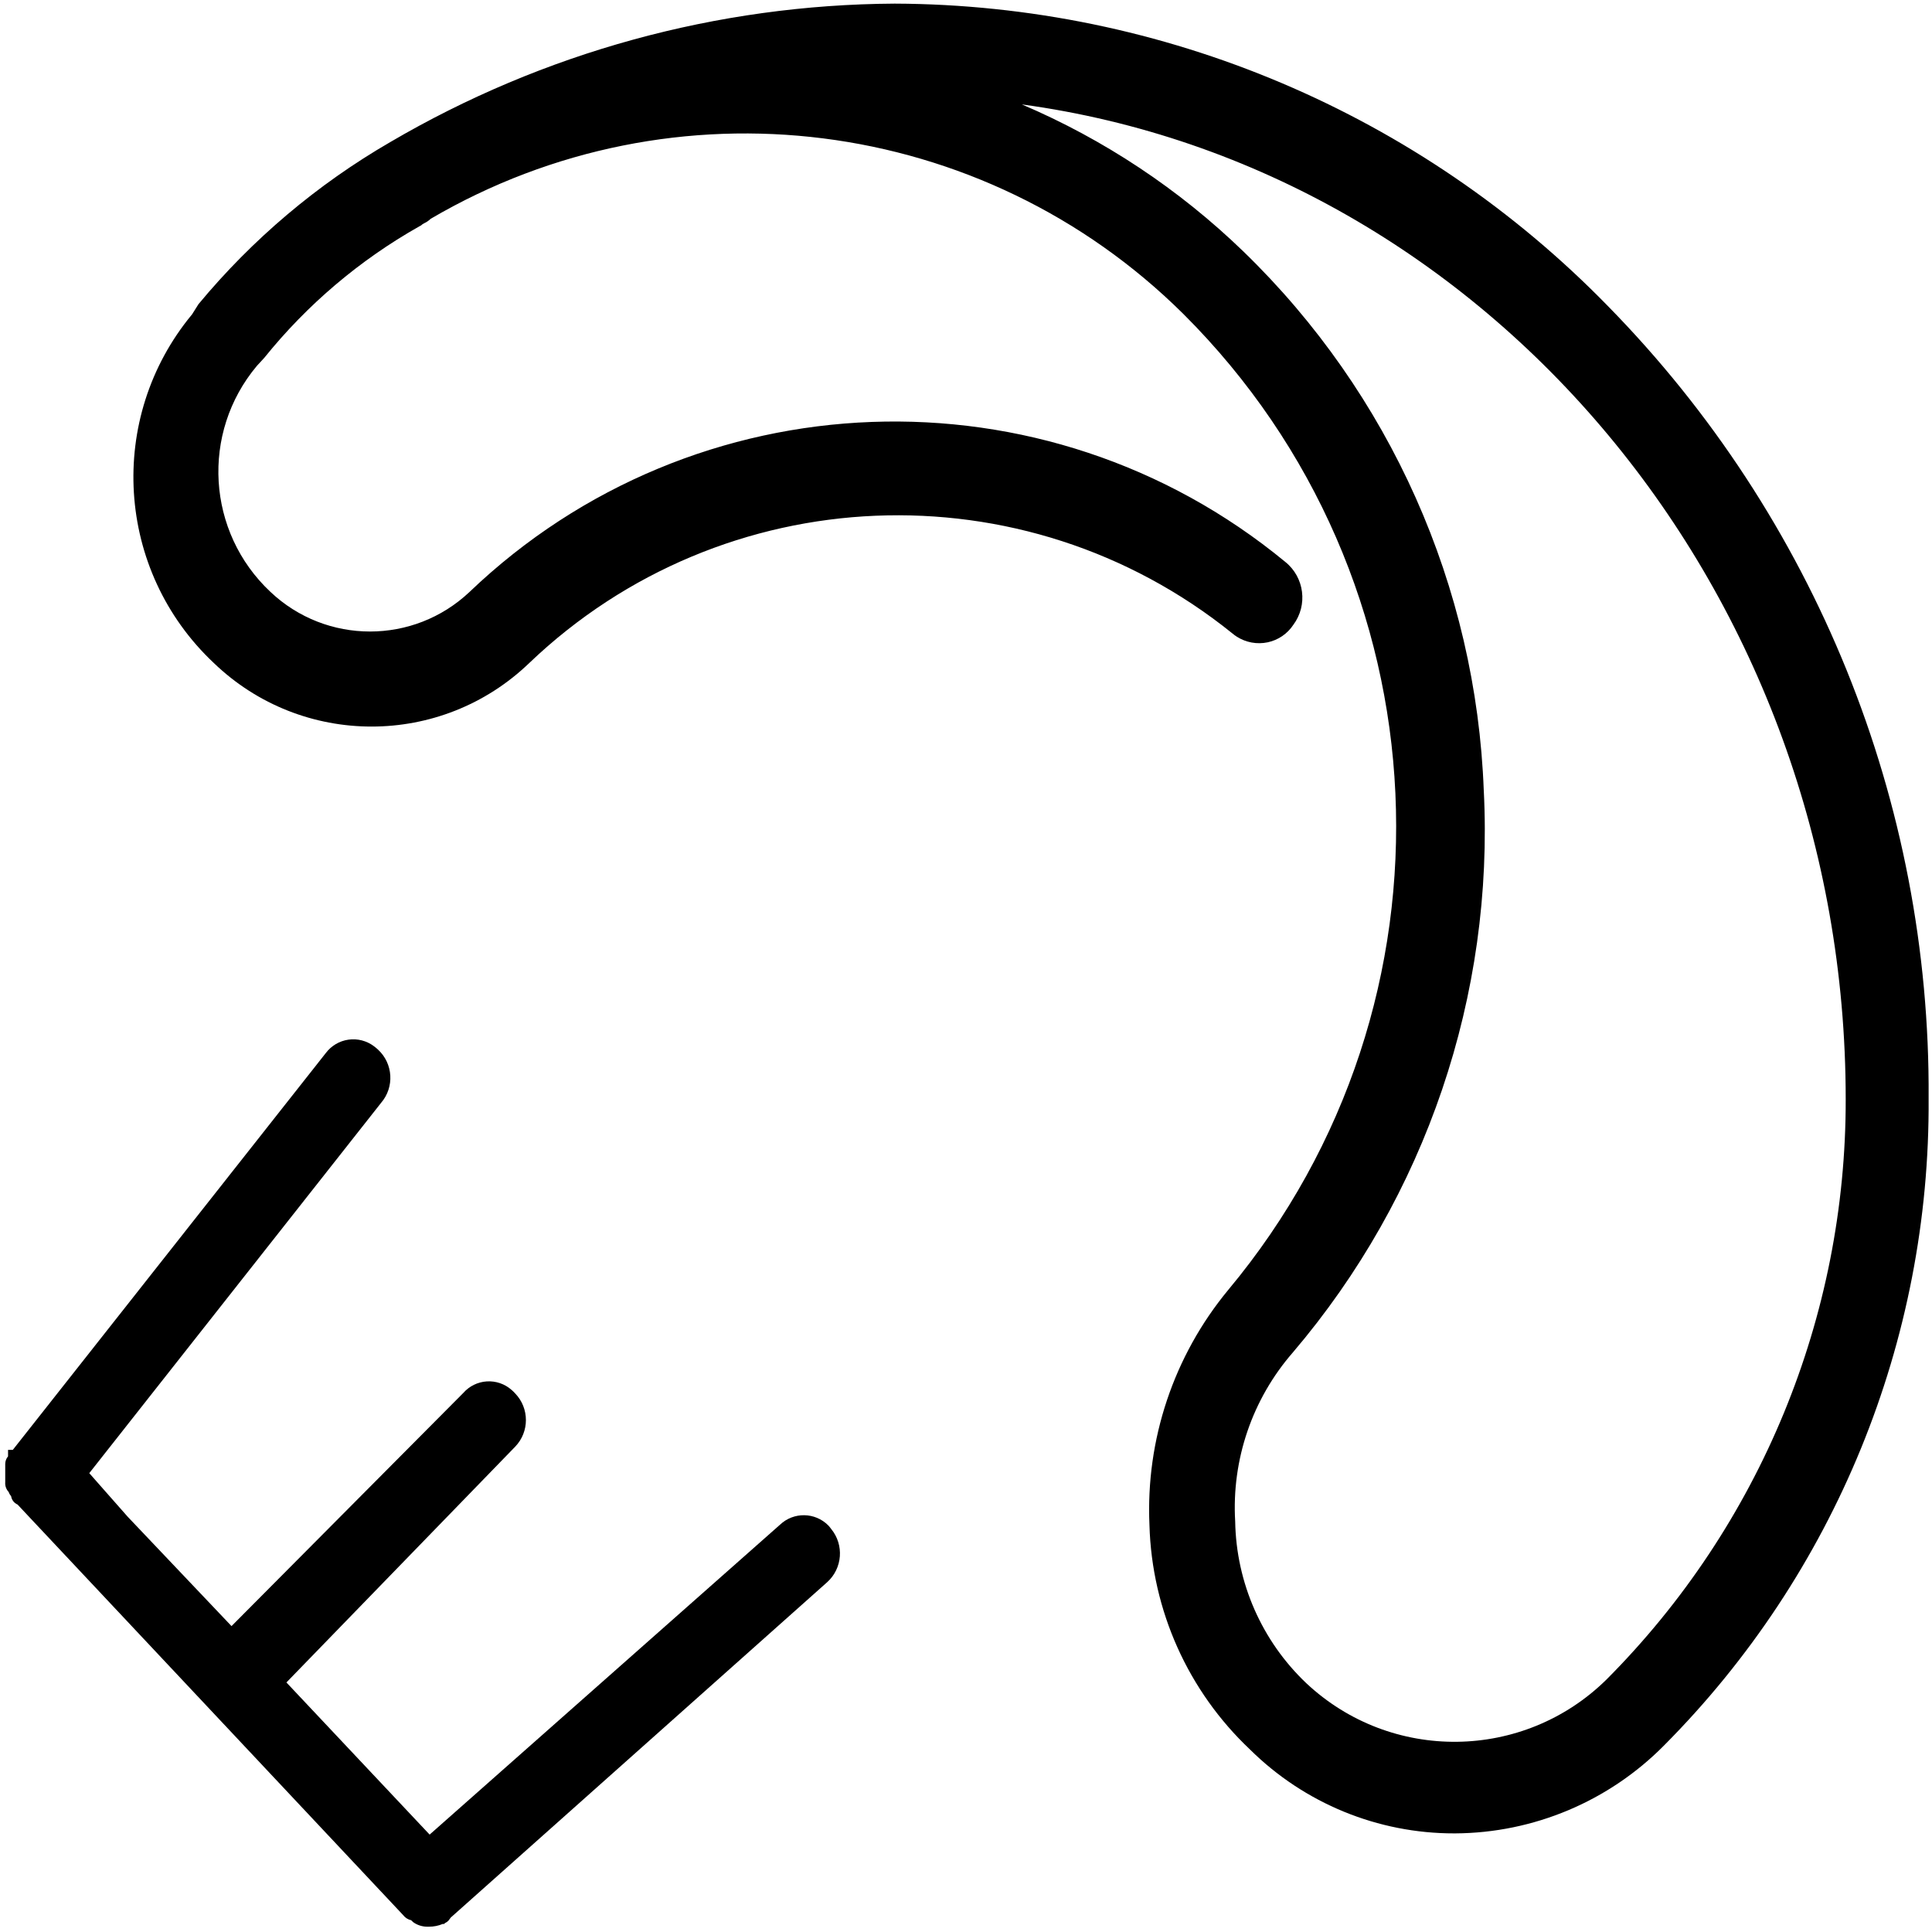
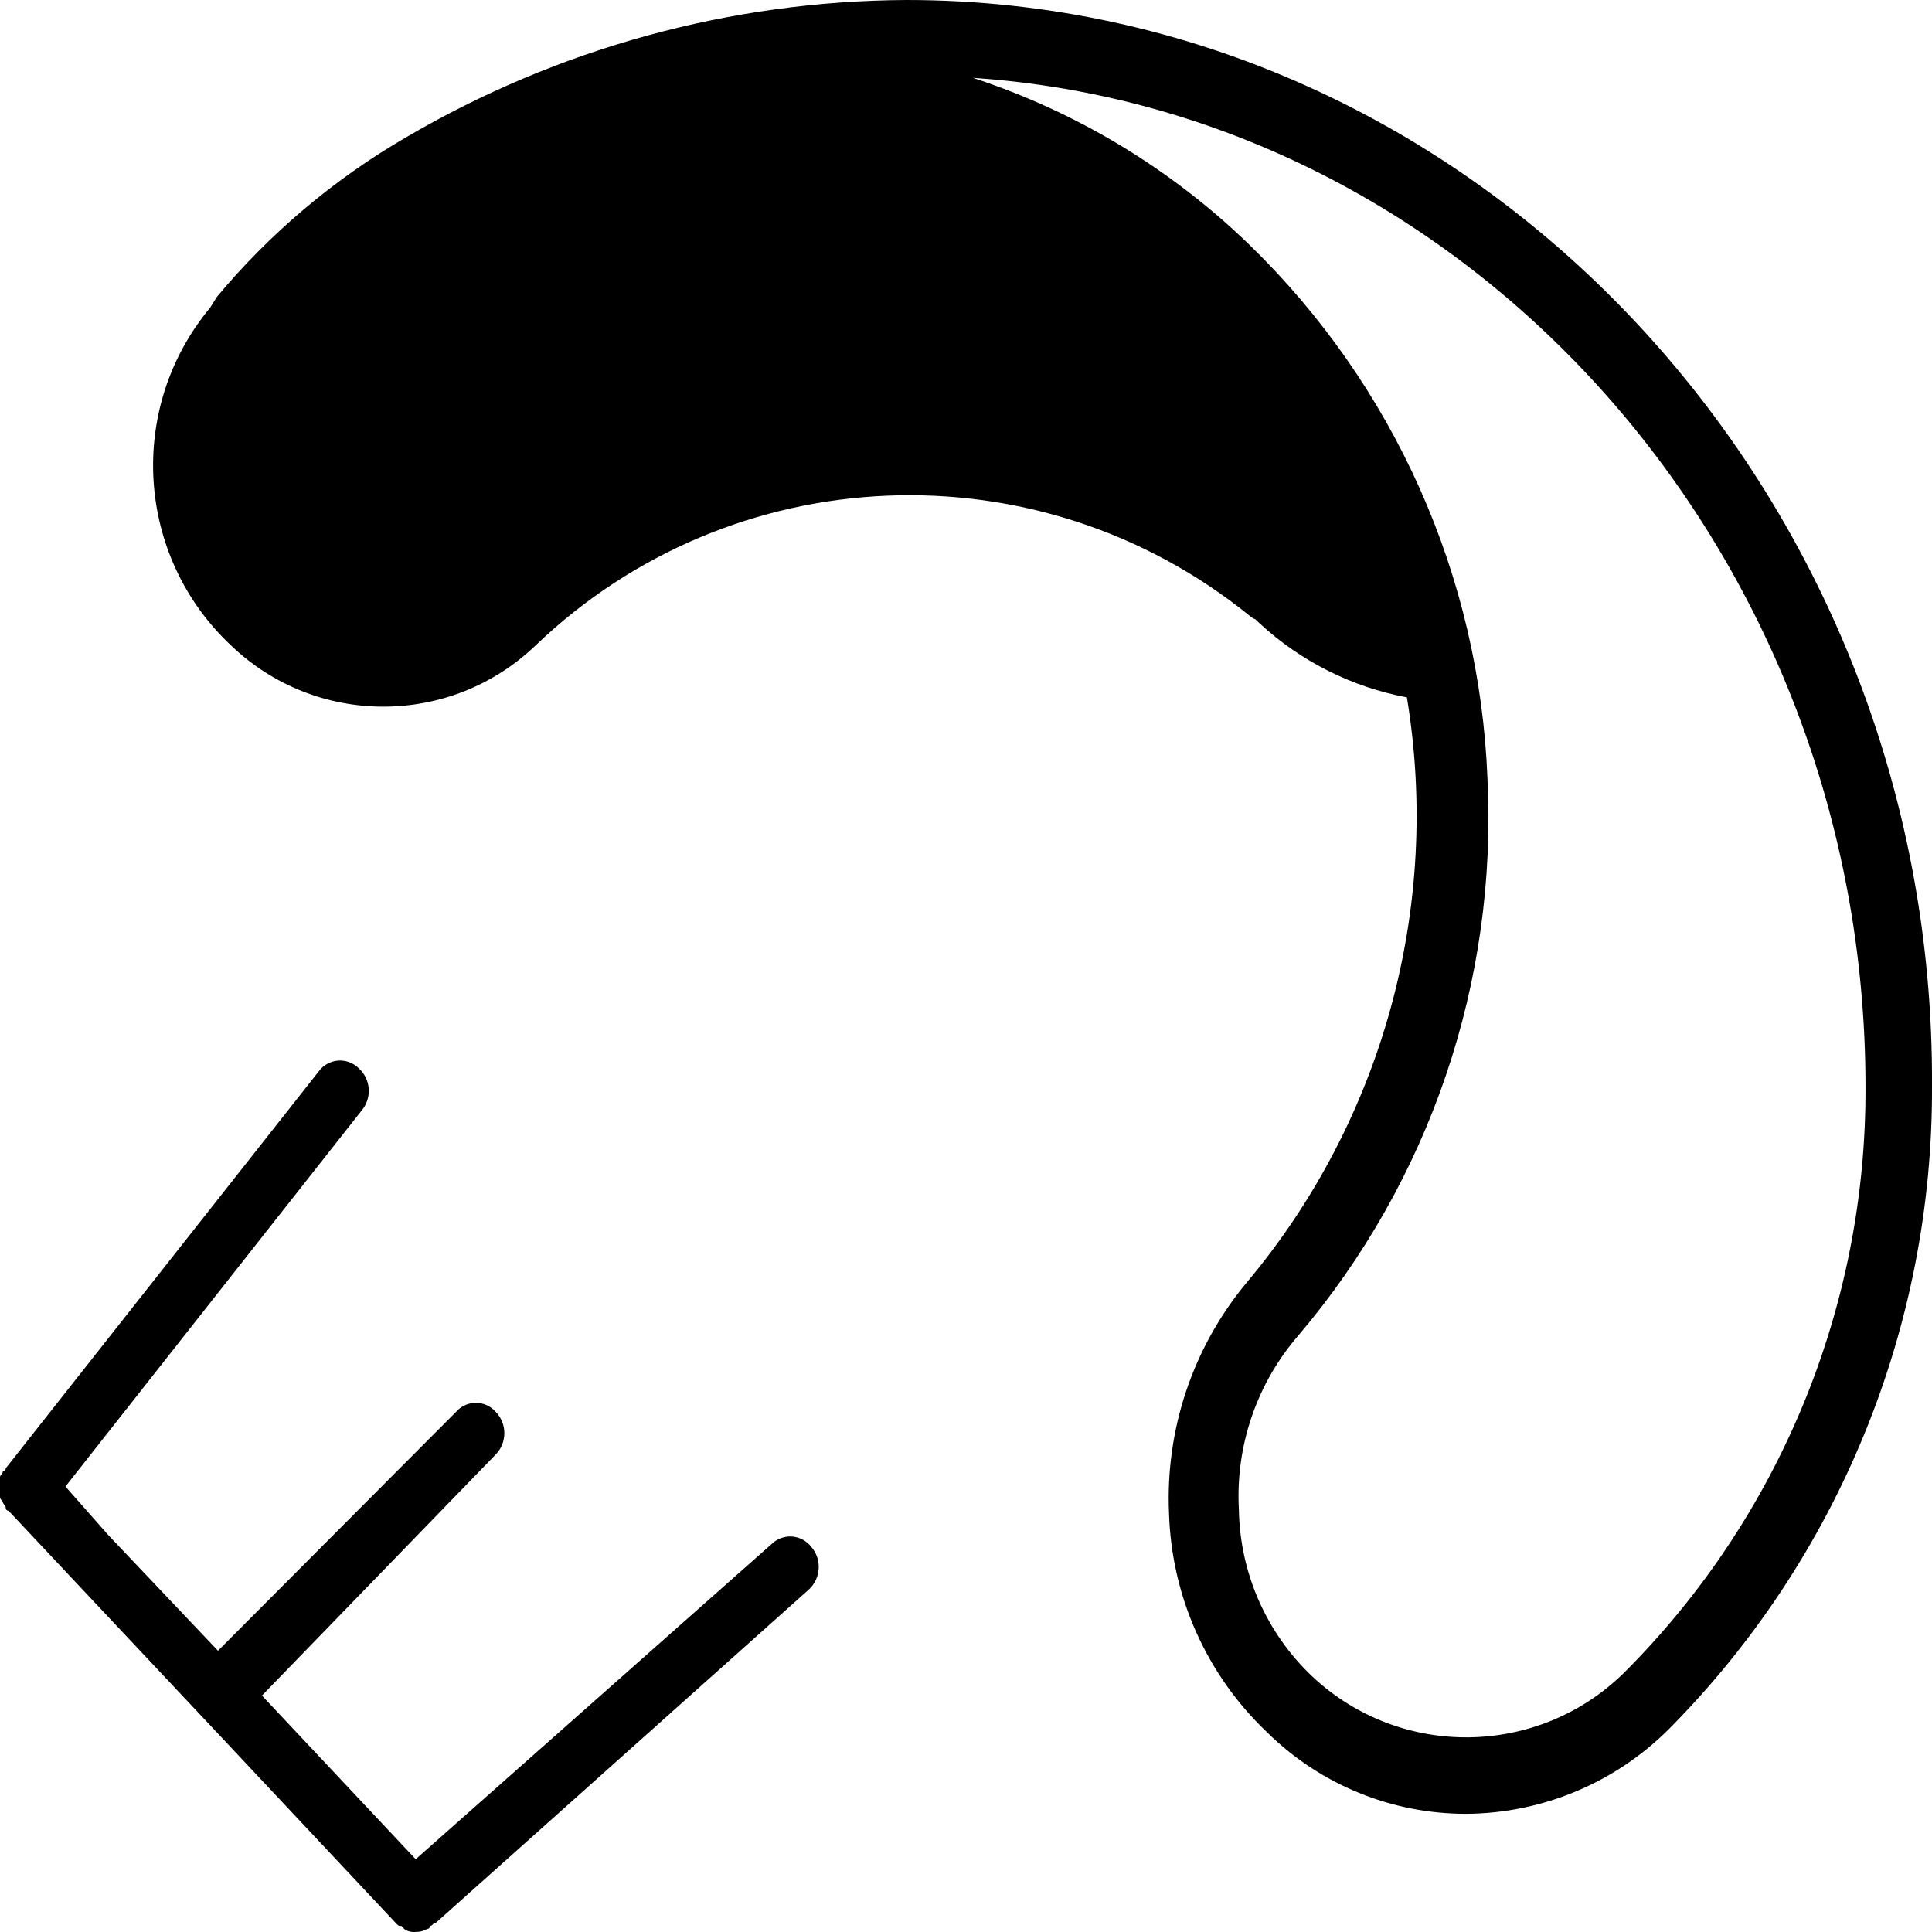
<svg xmlns="http://www.w3.org/2000/svg" viewBox="0 0 24 24">
  <defs>
    <style>.transparent{opacity:0;}</style>
  </defs>
  <g id="Calque_2" data-name="Calque 2">
    <g id="Calque_1-2" data-name="Calque 1">
-       <rect class="transparent" width="24" height="24" />
-       <path d="M10.29,18.95a.429.429,0,0,0-.6-.01L5.337,22.79,3.558,20.9,6.4,17.971a.477.477,0,0,0,0-.661.467.467,0,0,0-.045-.044.424.424,0,0,0-.6.038L2.876,20.2l-1.291-1.36-.476-.54,3.625-4.6a.477.477,0,0,0-.04-.663.565.565,0,0,0-.048-.04.427.427,0,0,0-.6.086L.159,18.011H.1v.08a.148.148,0,0,0-.035.095v.227a.157.157,0,0,0,.043.121.135.135,0,0,0,.03.051.135.135,0,0,0,.08.105l4.79,5.1a.172.172,0,0,0,.1.064l.025.024a.3.3,0,0,0,.168.056h.028A.437.437,0,0,0,5.5,23.9h.017l.012-.012a.128.128,0,0,0,.046-.034l.012-.017L5.6,23.82l4.676-4.166a.48.48,0,0,0,.049-.661A.5.5,0,0,0,10.29,18.95Z" />
-       <path class="cls-32030032" d="M19.972,3.8A12.44,12.44,0,0,0,11.114.045a12.536,12.536,0,0,0-6.266,1.72A8.866,8.866,0,0,0,2.466,3.778l-.08.127a3.169,3.169,0,0,0,.269,4.33,2.826,2.826,0,0,0,3.921,0,6.624,6.624,0,0,1,8.735-.365.48.48,0,0,0,.053.039.515.515,0,0,0,.384.07.508.508,0,0,0,.318-.217.568.568,0,0,0-.1-.782,7.635,7.635,0,0,0-10.133.373,1.8,1.8,0,0,1-2.473,0,2.046,2.046,0,0,1-.169-2.808l.092-.1A6.7,6.7,0,0,1,5.207,2.813L5.231,2.8a.131.131,0,0,1,.039-.027.287.287,0,0,0,.08-.055A7.729,7.729,0,0,1,14.7,3.9a8.988,8.988,0,0,1,.559,12.122,4.284,4.284,0,0,0-.98,2.924,3.987,3.987,0,0,0,1.249,2.787h0a3.6,3.6,0,0,0,2.54,1.042h.009a3.678,3.678,0,0,0,2.592-1.09,11.293,11.293,0,0,0,3.289-8.042A13.925,13.925,0,0,0,19.972,3.8Zm-1.54,6.023a9.833,9.833,0,0,0-2.987-6.7h0a9.081,9.081,0,0,0-2.751-1.826c5.8.791,10.234,6.069,10.234,12.357a10.186,10.186,0,0,1-2.971,7.209,2.691,2.691,0,0,1-3.731.045,2.836,2.836,0,0,1-.882-2.007,2.932,2.932,0,0,1,.716-2.1A9.99,9.99,0,0,0,18.432,9.818Z" />
+       <path d="M10.052,19.186a.33.33,0,0,0-.467-.005l-4.421,3.915-1.91-2.033,2.905-2.996a.38.38,0,0,0,0-.527.332.332,0,0,0-.033-.033.327.327,0,0,0-.462.033L2.708,20.506,1.344,19.068l-.531-.602,3.678-4.669a.379.379,0,0,0-.035-.527.328.328,0,0,0-.495.037L.071,18.24v.001a.036.036,0,0,1-.036.036c0,.038-.035.038-.035.076v.226c0,.037,0,.037.035.076,0,.037.036.037.036.075,0,0,0,.037.035.037l.742.79L2.76,21.591l2.156,2.297c.035.037.035.037.071.037l.035.038a.204.204,0,0,0,.142.036.258.258,0,0,0,.142-.037l.003-0a.035.035,0,0,0,.033-.038c.035,0,.035-.037.071-.037l4.633-4.14a.382.382,0,0,0,.036-.527A.334.334,0,0,0,10.052,19.186Z" />
+       <path d="M11.26,0A12.41,12.41,0,0,0,5.044,1.706a8.827,8.827,0,0,0-2.348,1.98l-.087.138a3.065,3.065,0,0,0,.261,4.194,2.733,2.733,0,0,0,3.783,0,6.712,6.712,0,0,1,8.87-.369.421.421,0,0,0,.041.031c.009.006.019.006.028.011l.066.062a3.698,3.698,0,0,0,1.819.91,9.021,9.021,0,0,1-1.999,7.28,4.189,4.189,0,0,0-.956,2.857,3.911,3.911,0,0,0,1.217,2.718l0-0A3.516,3.516,0,0,0,18.217,22.532a3.594,3.594,0,0,0,2.522-1.06,11.27,11.27,0,0,0,3.261-7.972C24.043,6.082,18.304,0,11.26,0Zm8.913,20.781a2.796,2.796,0,0,1-3.87.046,2.918,2.918,0,0,1-.913-2.073,3.048,3.048,0,0,1,.74-2.166,9.924,9.924,0,0,0,2.348-6.912,9.774,9.774,0,0,0-2.957-6.635l0-0A8.929,8.929,0,0,0,12.086.967c6.175.413,11.088,5.897,11.088,12.533A10.224,10.224,0,0,1,20.173,20.781Z" />
    </g>
  </g>
</svg>
